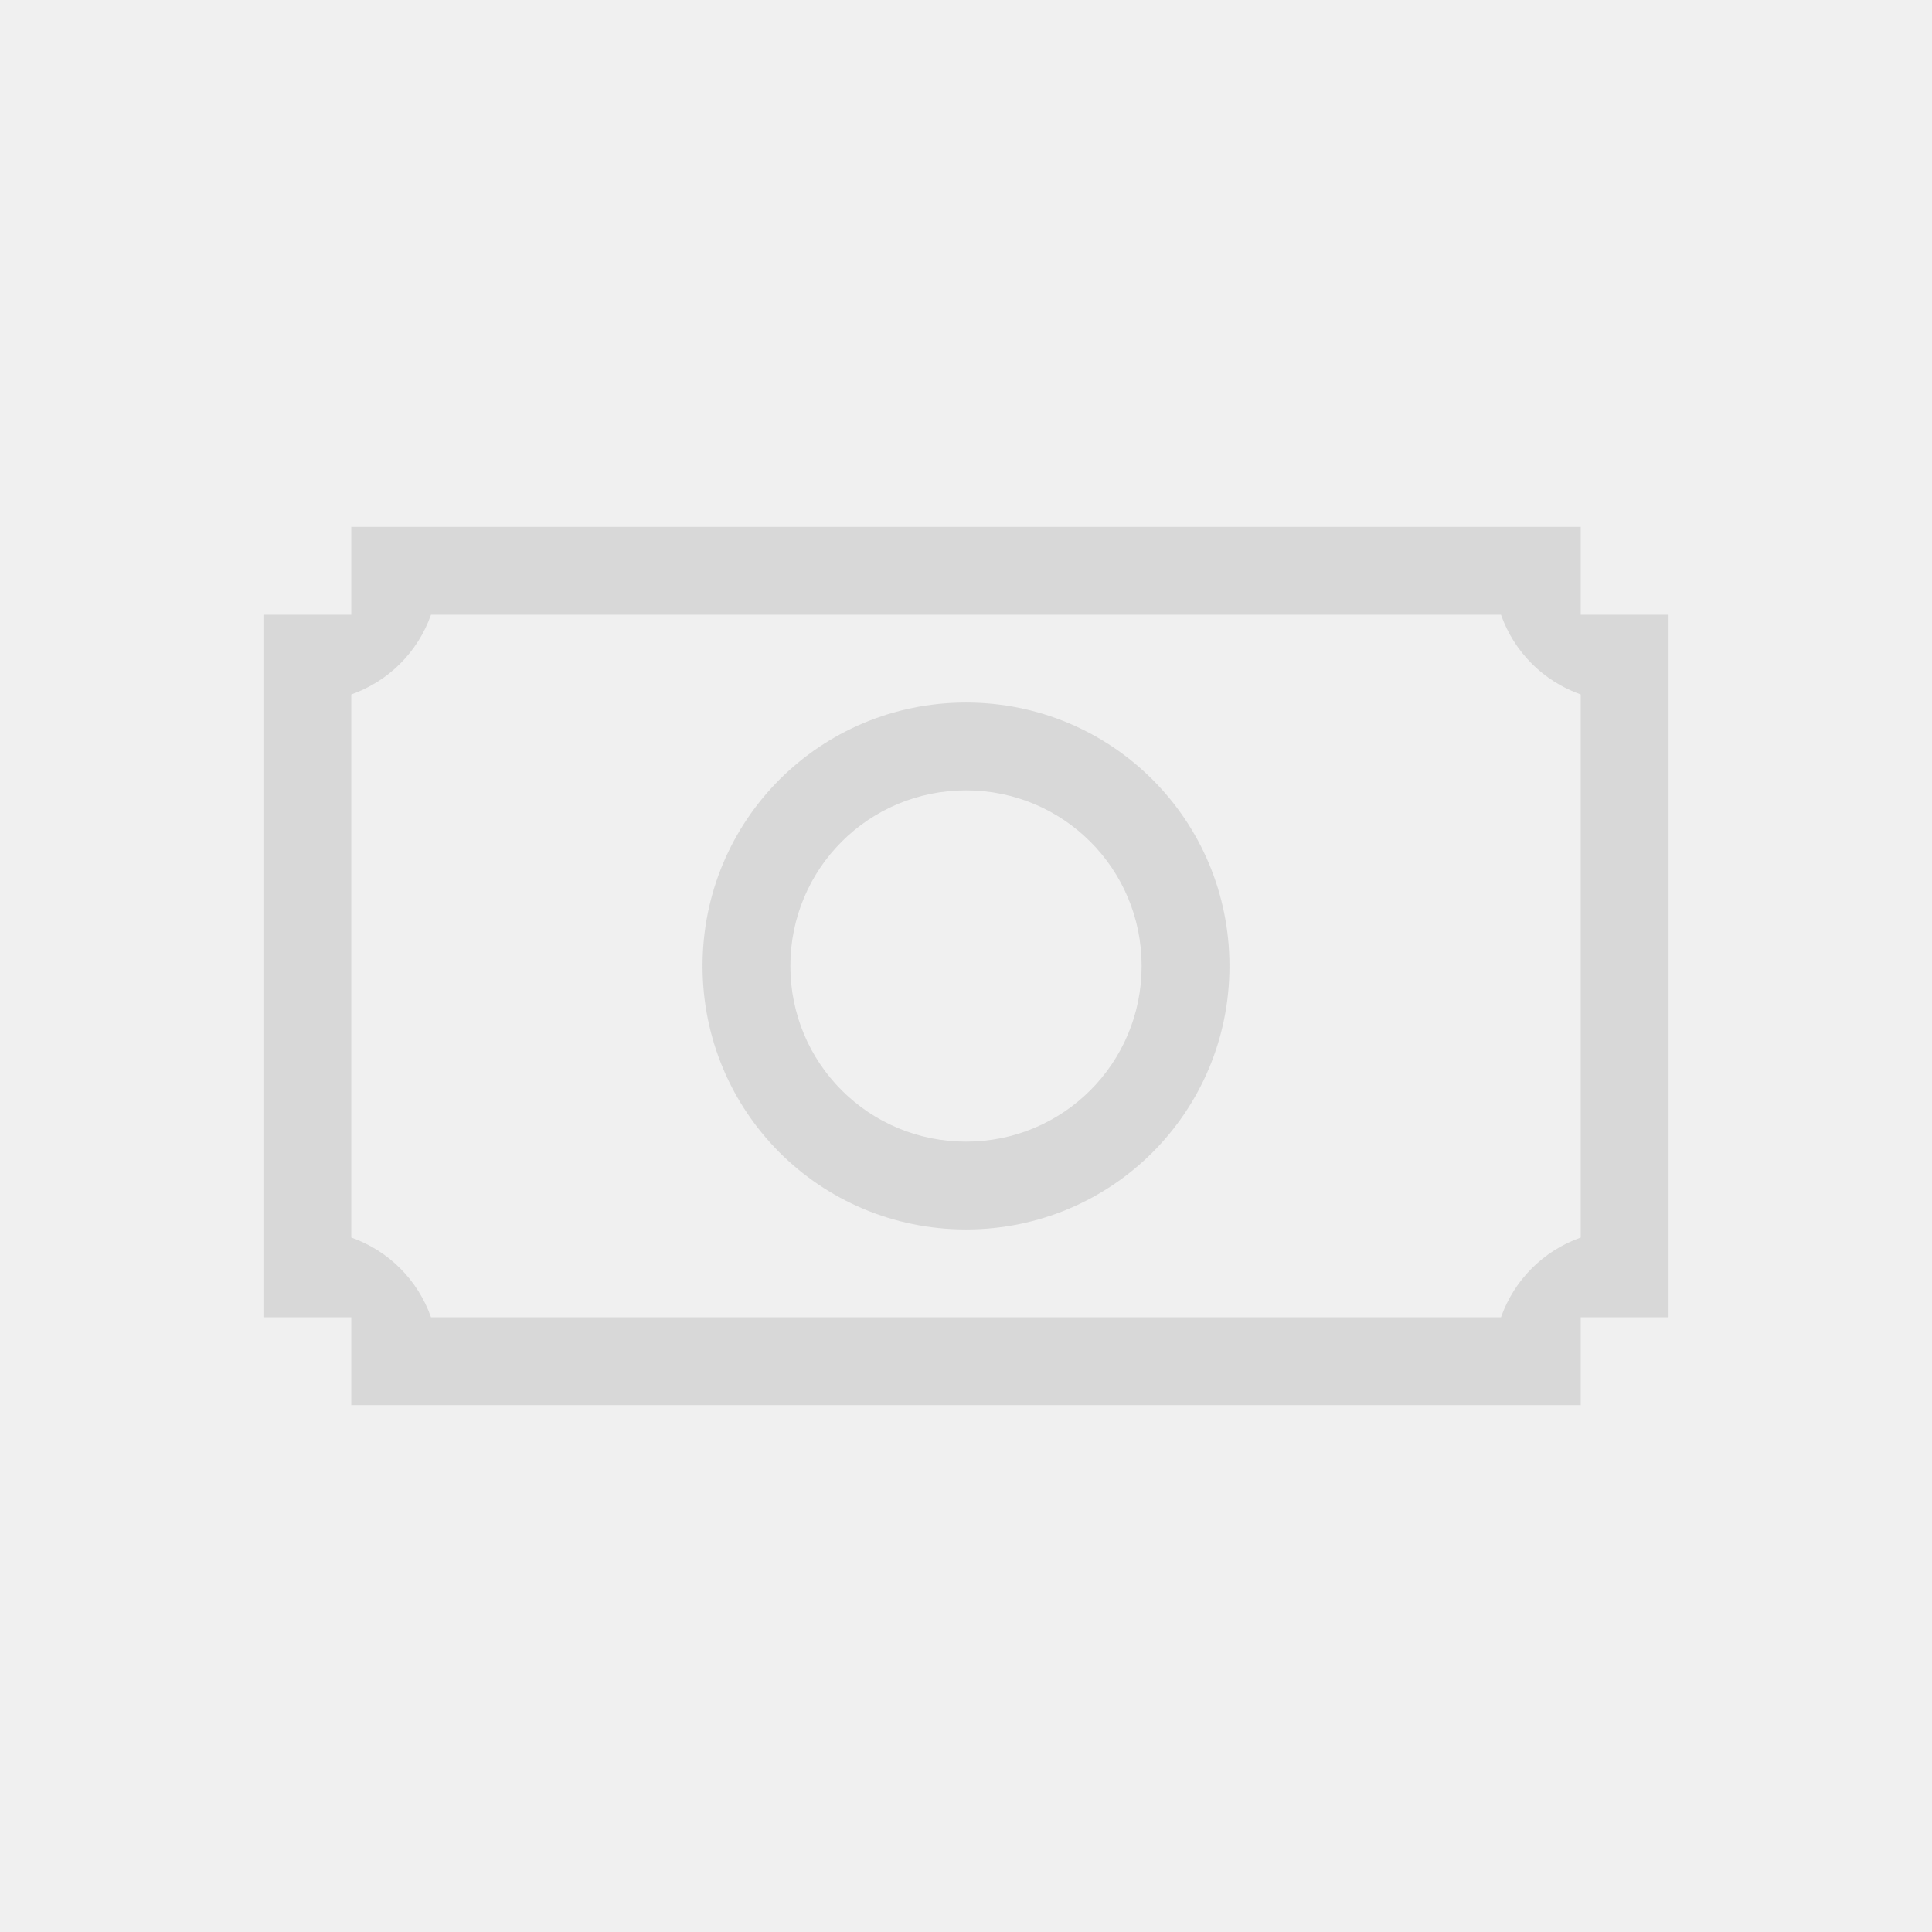
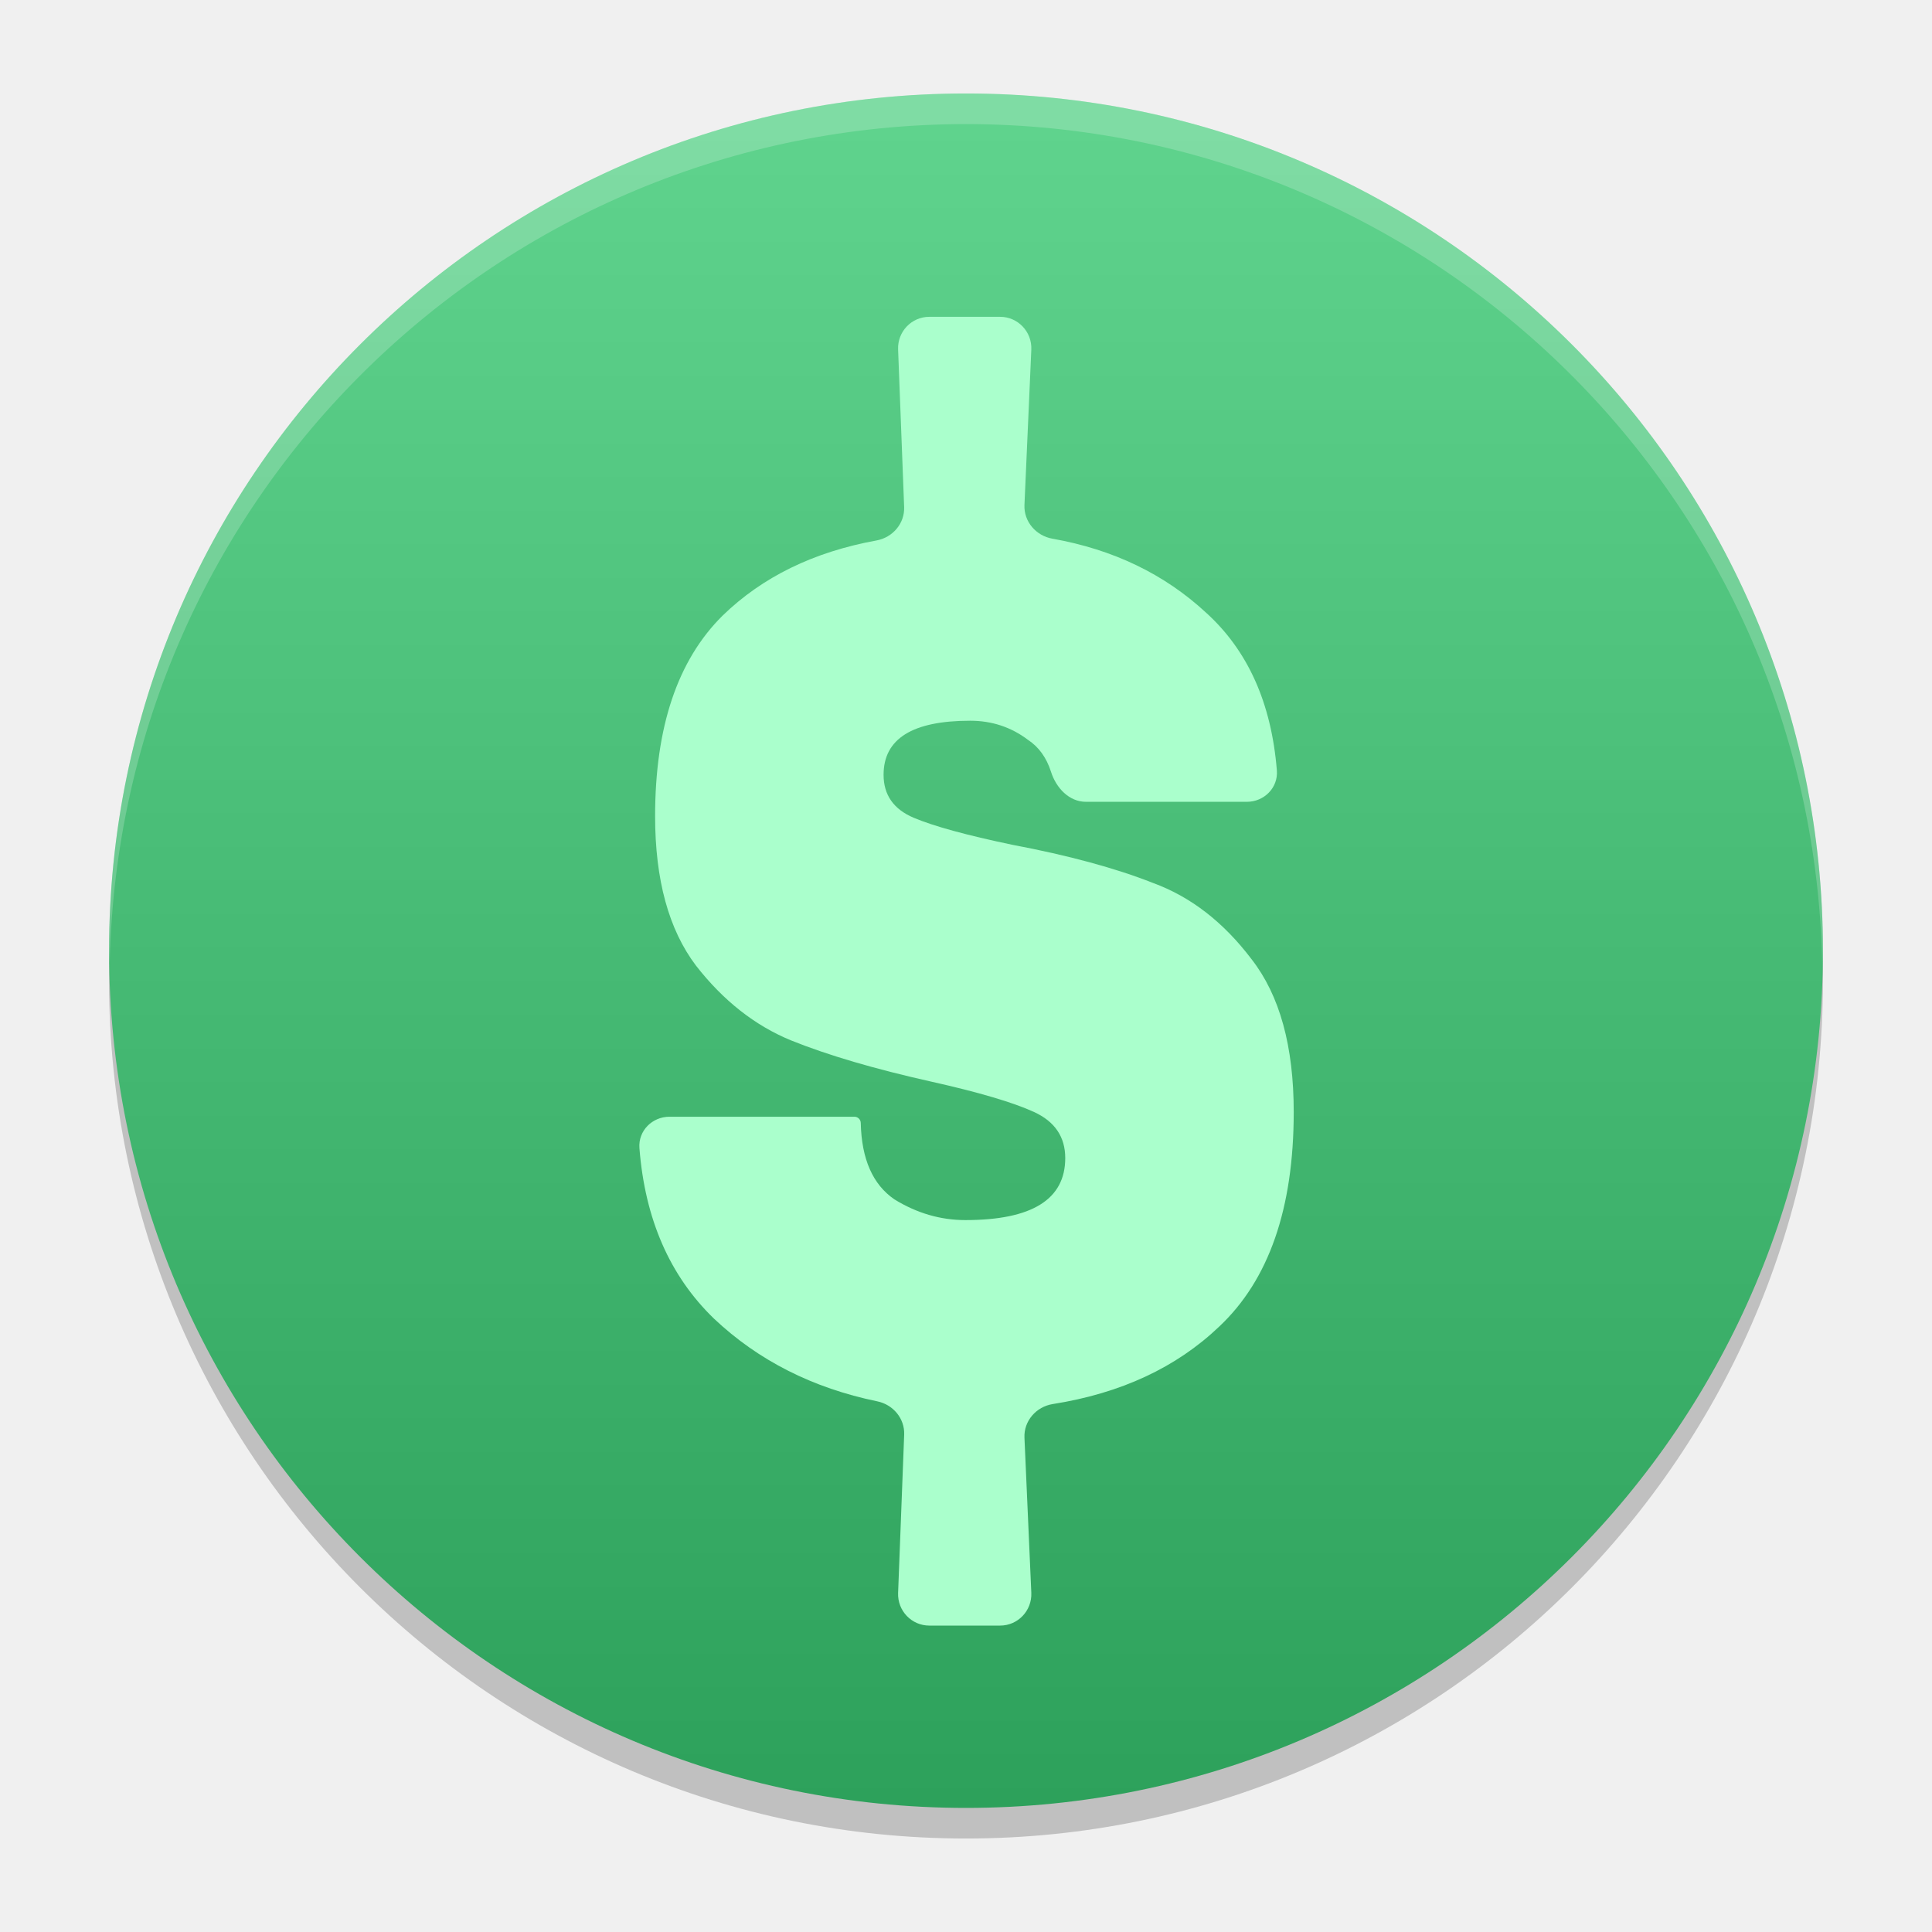
- <svg xmlns="http://www.w3.org/2000/svg" viewBox="0 0 22 22">
-   <defs id="defs3051">
-     <style type="text/css" id="current-color-scheme">
-       .ColorScheme-Text {
-         color:#d8d8d8;
-       }
-       .ColorScheme-Highlight {
-         color:#3daee9;
-       }
-       </style>
+ <svg xmlns="http://www.w3.org/2000/svg" xmlns:xlink="http://www.w3.org/1999/xlink" width="62" height="62" version="1.1" id="svg7">
+   <defs id="defs7">
+     <linearGradient id="linearGradient1">
+       <stop style="stop-color:#2ca05a;stop-opacity:1" offset="0" id="stop1" />
+       <stop style="stop-color:#5fd38d;stop-opacity:1" offset="1" id="stop2" />
+     </linearGradient>
+     <linearGradient id="paint1_linear_42_193" x1="32.167" y1="53" x2="32.167" y2="11.333" gradientUnits="userSpaceOnUse">
+       <stop stop-color="#00B59C" id="stop4" />
+       <stop offset="1" stop-color="#9CFFAC" id="stop5" />
+     </linearGradient>
+     <linearGradient xlink:href="#linearGradient1" id="linearGradient2" x1="31" y1="59" x2="31" y2="3.982" gradientUnits="userSpaceOnUse" />
  </defs>
-   <path style="fill:currentColor;fill-opacity:1;stroke:none" d="M 4 6 L 4 6.5 L 4 7 L 3 7 L 3 7.908 L 3 9 L 3 14 L 3 14.092 L 3 15 L 3.5 15 L 4 15 L 4 16 L 4.908 16 L 6 16 L 16 16 L 16.092 16 L 17.092 16 L 18 16 L 18 15 L 18.5 15 L 19 15 L 19 14.092 L 19 13 L 19 9 L 19 7.908 L 19 7 L 18 7 L 18 6.5 L 18 6 L 17.092 6 L 16.092 6 L 4.908 6 L 4 6 z M 4.908 7 L 16.092 7 L 17.092 7 C 17.242 7.425 17.575 7.758 18 7.908 L 18 9 L 18 13 L 18 14.092 C 17.575 14.242 17.242 14.575 17.092 15 L 16.092 15 L 16 15 L 6 15 L 4.908 15 C 4.758 14.575 4.425 14.242 4 14.092 L 4 13 L 4 9 L 4 7.908 C 4.425 7.758 4.758 7.425 4.908 7 z M 11 8 C 9.338 8 8 9.338 8 11 C 8 12.662 9.338 14 11 14 C 12.662 14 14 12.662 14 11 C 14 9.338 12.662 8 11 8 z M 11 9 C 12.108 9 13 9.892 13 11 C 13 12.108 12.108 13 11 13 C 9.892 13 9 12.108 9 11 C 9 9.892 9.892 9 11 9 z " class="ColorScheme-Text" />
+   <path style="opacity:0.2;stroke-width:0.982" d="M 31,3.982 A 27.5,27.509 0 0 0 3.5,31.491 27.5,27.509 0 0 0 31,59 27.5,27.509 0 0 0 58.5,31.491 27.5,27.509 0 0 0 31,3.982 Z" id="path1" />
+   <path style="fill:url(#linearGradient2);fill-opacity:1;stroke-width:0.982" d="M 31,3 A 27.5,27.509 0 0 0 3.5,30.509 27.5,27.509 0 0 0 31,58.018 27.5,27.509 0 0 0 58.5,30.509 27.5,27.509 0 0 0 31,3 Z" id="path2" />
+   <path style="opacity:0.2;fill:#ffffff;stroke-width:0.982" d="M 31,3 A 27.5,27.509 0 0 0 3.5,30.509 27.5,27.509 0 0 0 3.521,30.908 27.5,27.509 0 0 1 31,3.982 27.5,27.509 0 0 1 58.479,31.077 27.5,27.509 0 0 0 58.5,30.509 27.5,27.509 0 0 0 31,3 Z" id="path6" />
+   <path d="m 32.876,16.205 c -0.024,0.535 0.373,0.99 0.897,1.082 1.95,0.345 3.593,1.136 4.927,2.371 1.342,1.213 2.101,2.901 2.276,5.066 0.045,0.555 -0.409,1.007 -0.962,1.007 h -5.164 c -0.543,0 -0.958,-0.446 -1.123,-0.966 -0.144,-0.452 -0.39,-0.793 -0.74,-1.024 -0.54,-0.408 -1.158,-0.612 -1.853,-0.612 -1.853,0 -2.779,0.578 -2.779,1.735 0,0.646 0.322,1.106 0.965,1.378 0.643,0.272 1.698,0.561 3.165,0.868 1.801,0.34 3.307,0.748 4.516,1.225 1.209,0.442 2.265,1.259 3.165,2.45 0.901,1.157 1.351,2.79 1.351,4.899 0,3.096 -0.798,5.392 -2.393,6.889 -1.375,1.312 -3.156,2.14 -5.341,2.485 -0.529,0.084 -0.931,0.541 -0.907,1.079 l 0.22,4.977 c 0.025,0.574 -0.43,1.053 -1.001,1.053 h -2.273 c -0.568,0 -1.023,-0.475 -1.001,-1.047 l 0.195,-5.082 c 0.02,-0.518 -0.356,-0.963 -0.861,-1.067 -2.073,-0.427 -3.82,-1.312 -5.241,-2.653 -1.418,-1.369 -2.216,-3.194 -2.394,-5.474 -0.043,-0.555 0.41,-1.007 0.964,-1.007 h 5.936 c 0.112,0 0.203,0.092 0.203,0.204 0.026,1.157 0.386,1.973 1.081,2.449 0.72,0.443 1.479,0.664 2.277,0.664 2.136,0 3.204,-0.664 3.204,-1.99 0,-0.68 -0.335,-1.174 -1.004,-1.48 -0.669,-0.306 -1.762,-0.63 -3.281,-0.97 -1.827,-0.408 -3.332,-0.85 -4.516,-1.327 -1.158,-0.476 -2.174,-1.276 -3.049,-2.399 -0.875,-1.157 -1.312,-2.756 -1.312,-4.797 0,-2.858 0.72,-5.001 2.161,-6.43 1.277,-1.244 2.925,-2.05 4.944,-2.417 0.517,-0.094 0.907,-0.544 0.887,-1.072 L 28.821,11.214 C 28.799,10.642 29.253,10.167 29.822,10.167 h 2.273 c 0.571,0 1.026,0.479 1.001,1.053 z" id="path2-3" style="fill:#aaffcc;stroke-width:1;fill-opacity:1" />
</svg>
